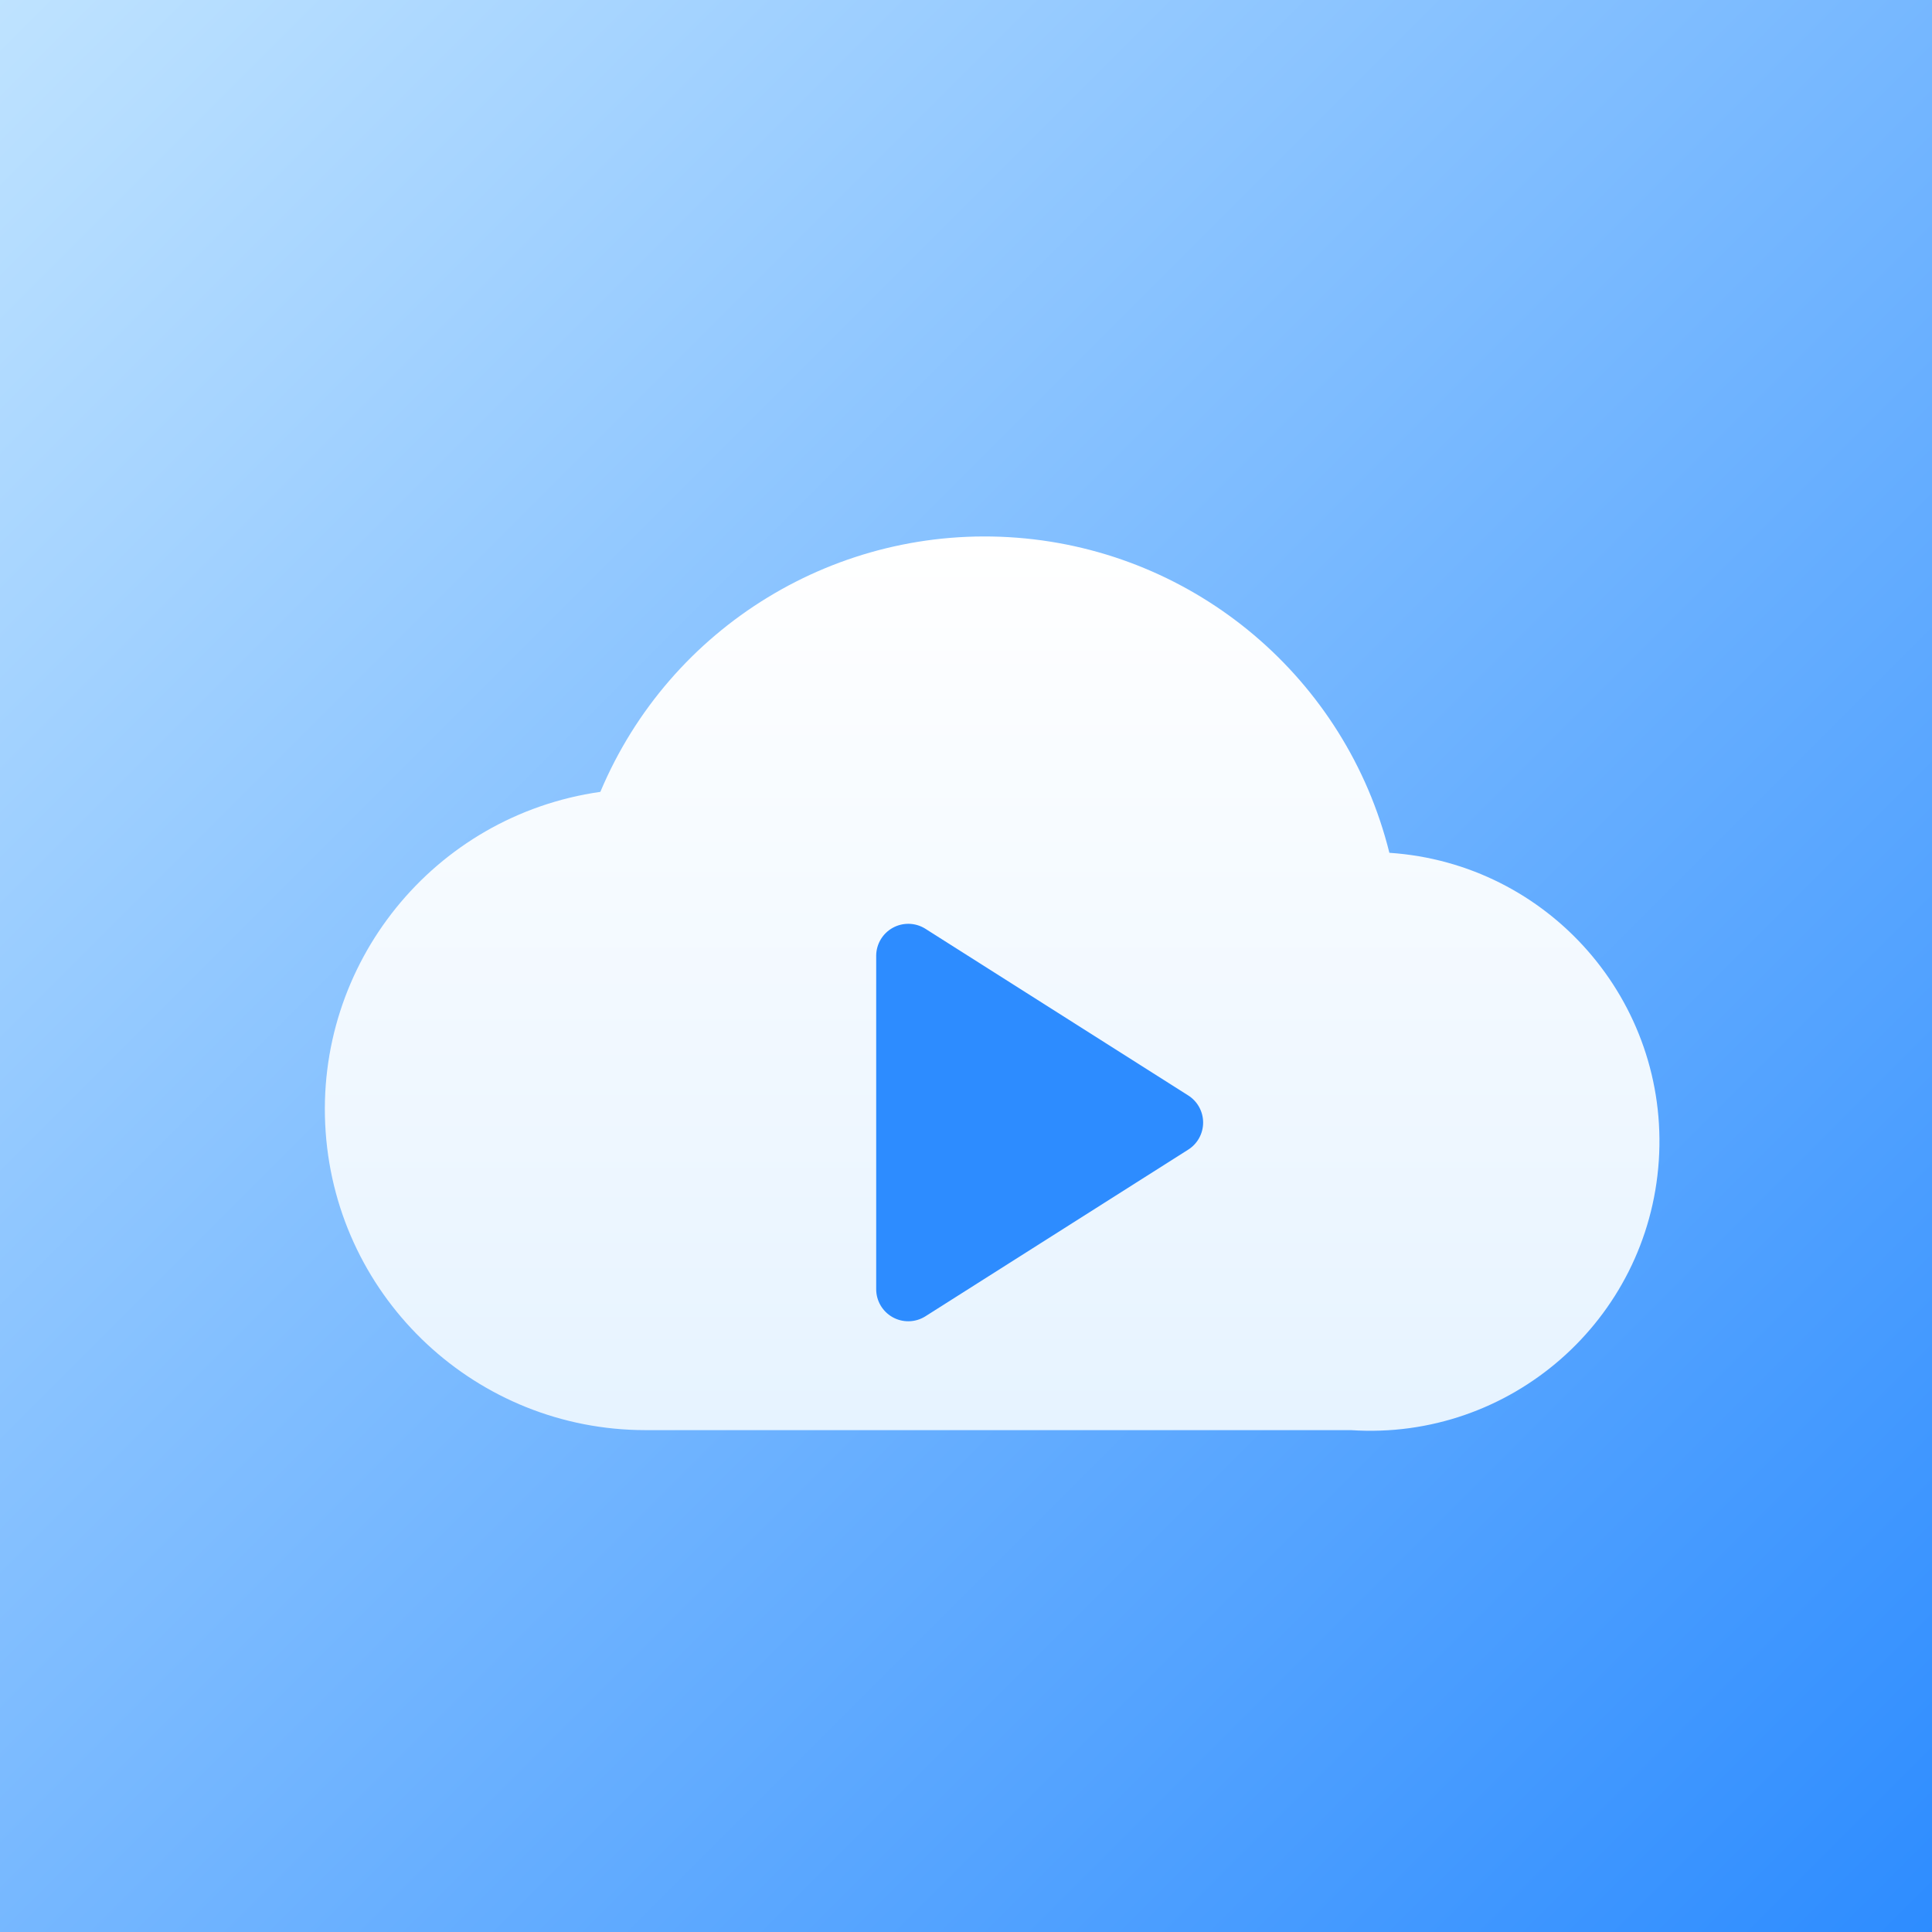
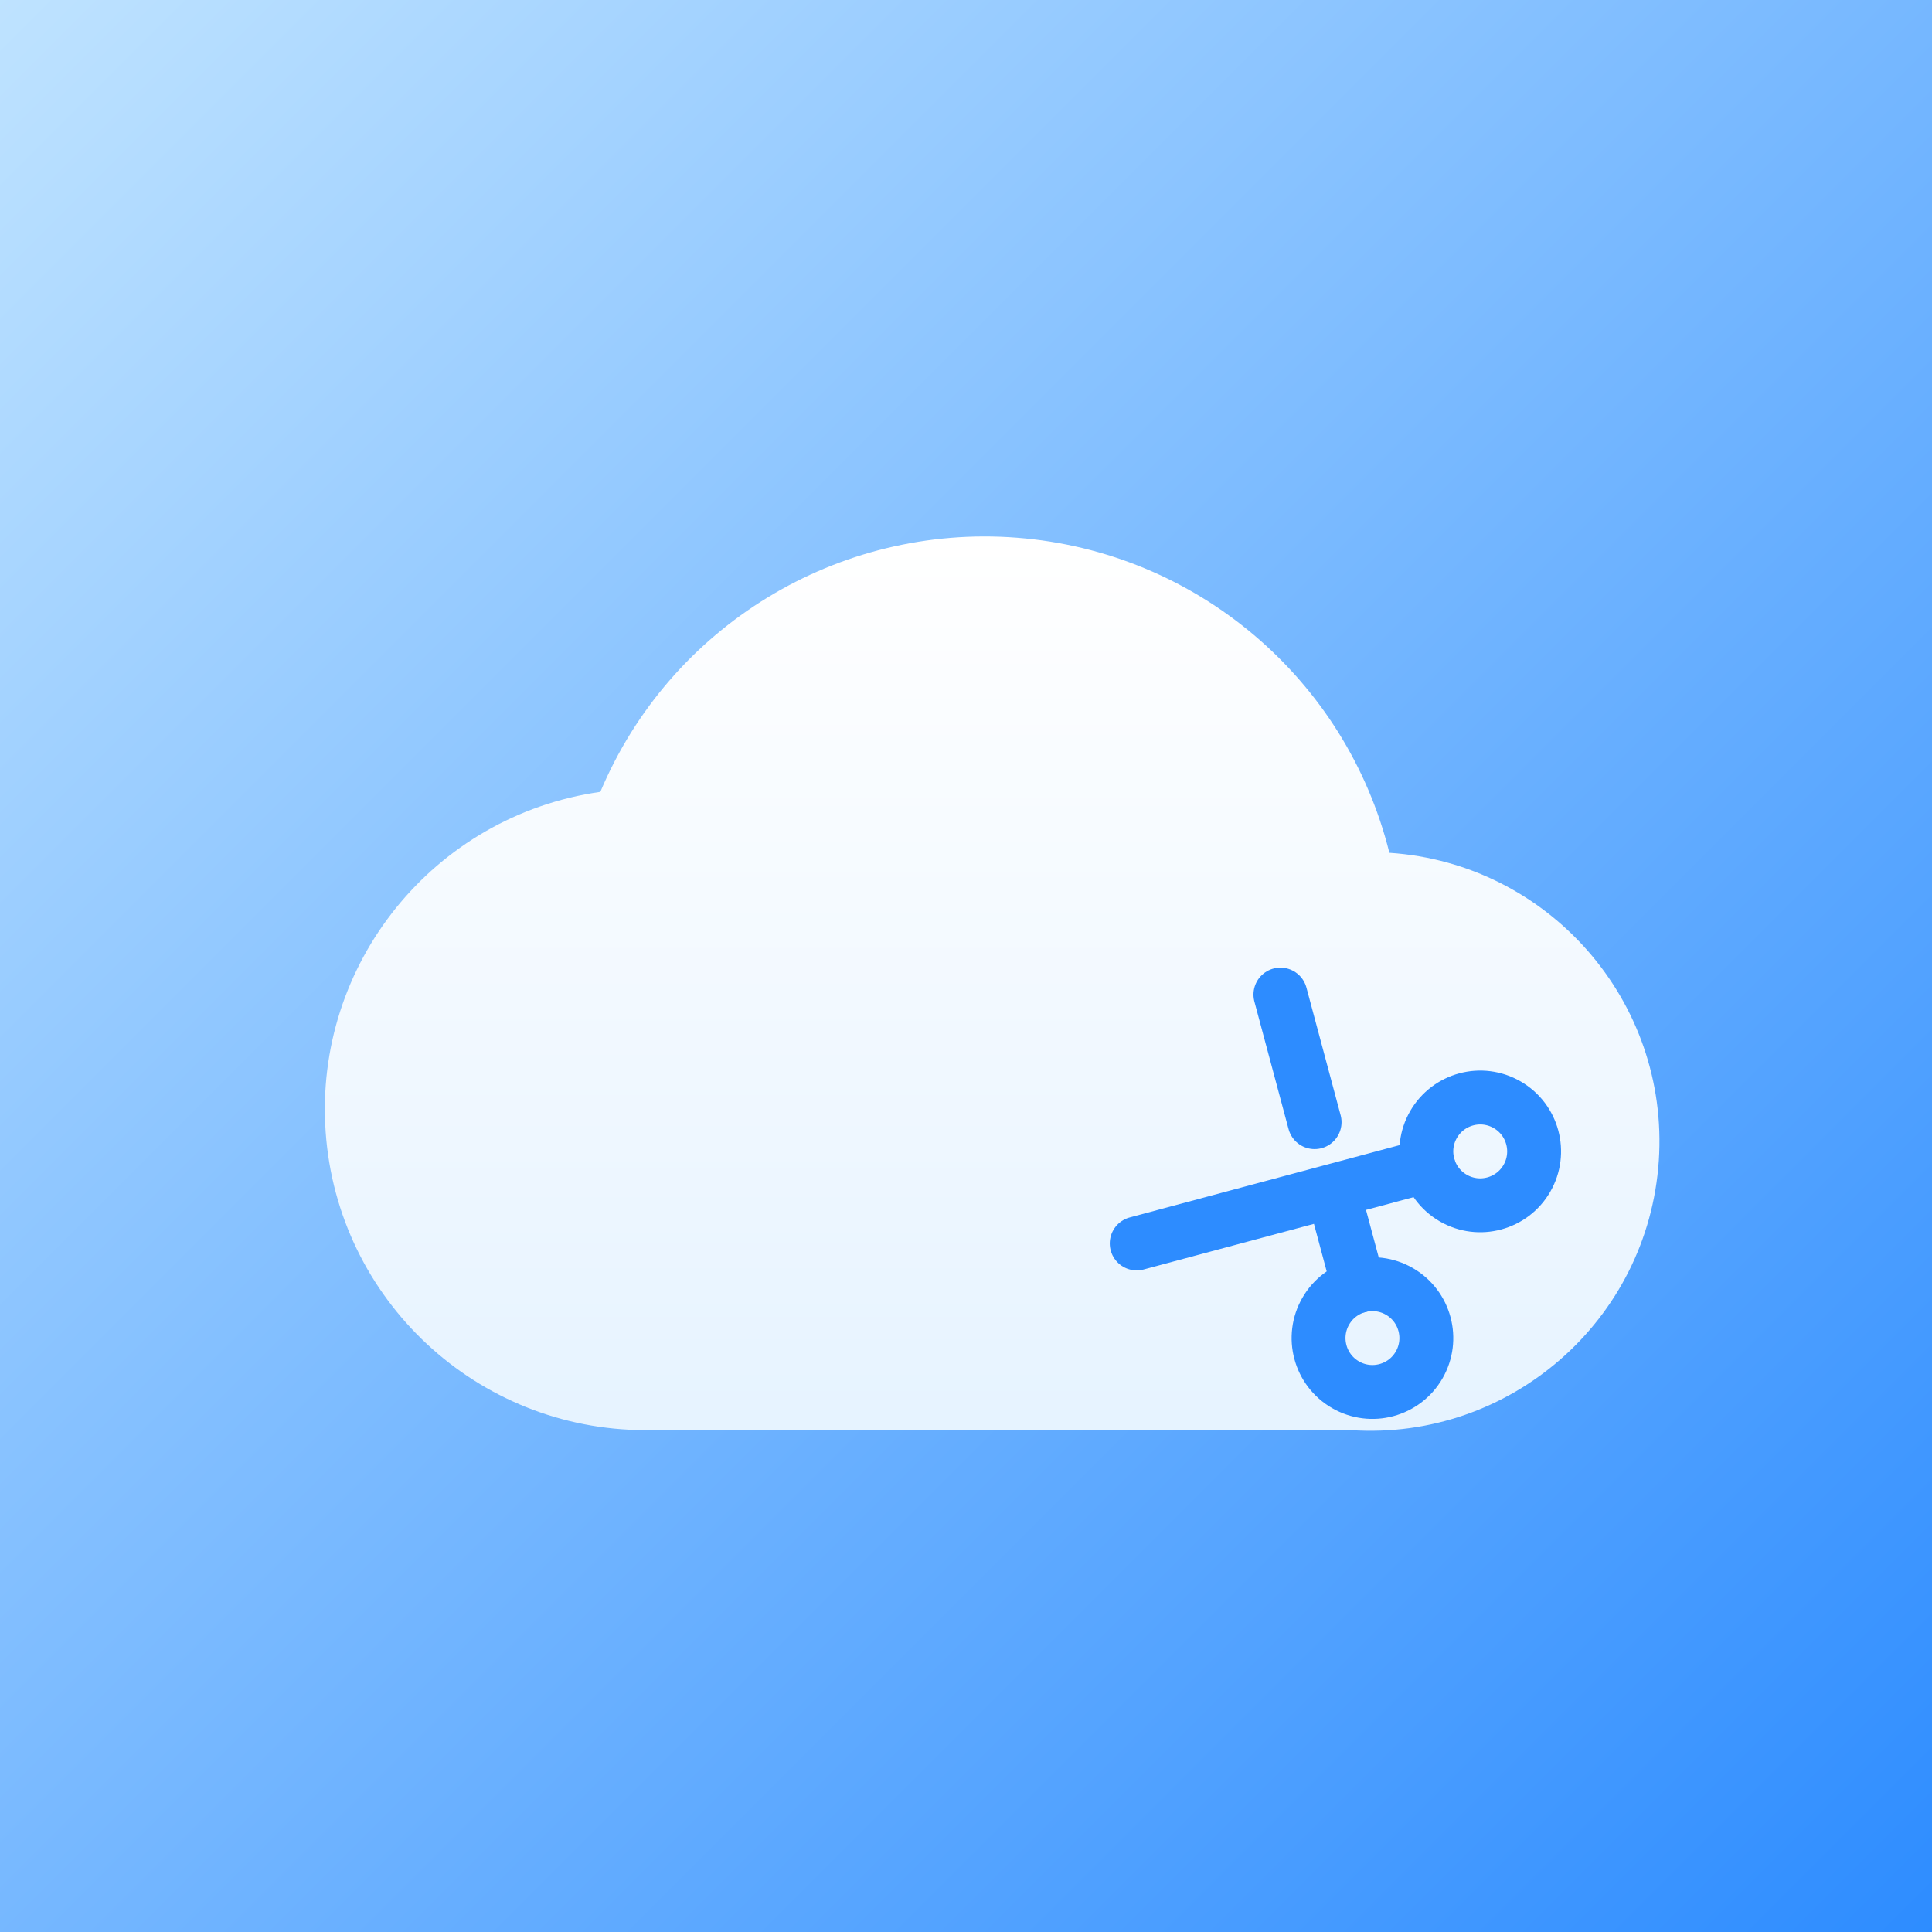
<svg xmlns="http://www.w3.org/2000/svg" width="1024" height="1024" viewBox="0 0 1024 1024">
  <defs>
    <linearGradient id="bg" x1="0" y1="0" x2="1" y2="1">
      <stop offset="0" stop-color="#bfe3ff" />
      <stop offset="1" stop-color="#2d8cff" />
    </linearGradient>
    <linearGradient id="cloud" x1="0" y1="0" x2="0" y2="1">
      <stop offset="0" stop-color="#ffffff" />
      <stop offset="1" stop-color="#e6f3ff" />
    </linearGradient>
  </defs>
  <rect width="1024" height="1024" fill="url(#bg)" />
  <g transform="translate(512 486) scale(34) translate(-12 -11)">
    <path d="M7 19a5 5 0 0 1-.7-9.95A6.5 6.5 0 0 1 18.6 10 4.5 4.5 0 0 1 18 19H7z" fill="url(#cloud)" />
-     <path d="M10.6 11.6v5.2a.5.5 0 0 0 .76.43l4.1-2.6a.5.5 0 0 0 0-.85l-4.1-2.6a.5.5 0 0 0-.76.42z" fill="#2d8cff" />
+     <g transform="translate(17.6 15.2) rotate(-150) scale(0.28) translate(-12.5 -12)" fill="none" stroke="#2d8cff" stroke-width="3" stroke-linecap="round">
+       <circle cx="6" cy="6" r="3" />
+       <circle cx="6" cy="18" r="3" />
+       <path d="M8.12 8.12 12 12M20 4 8.12 15.88M14.8 14.8 20 20" />
+     </g>
  </g>
</svg>
